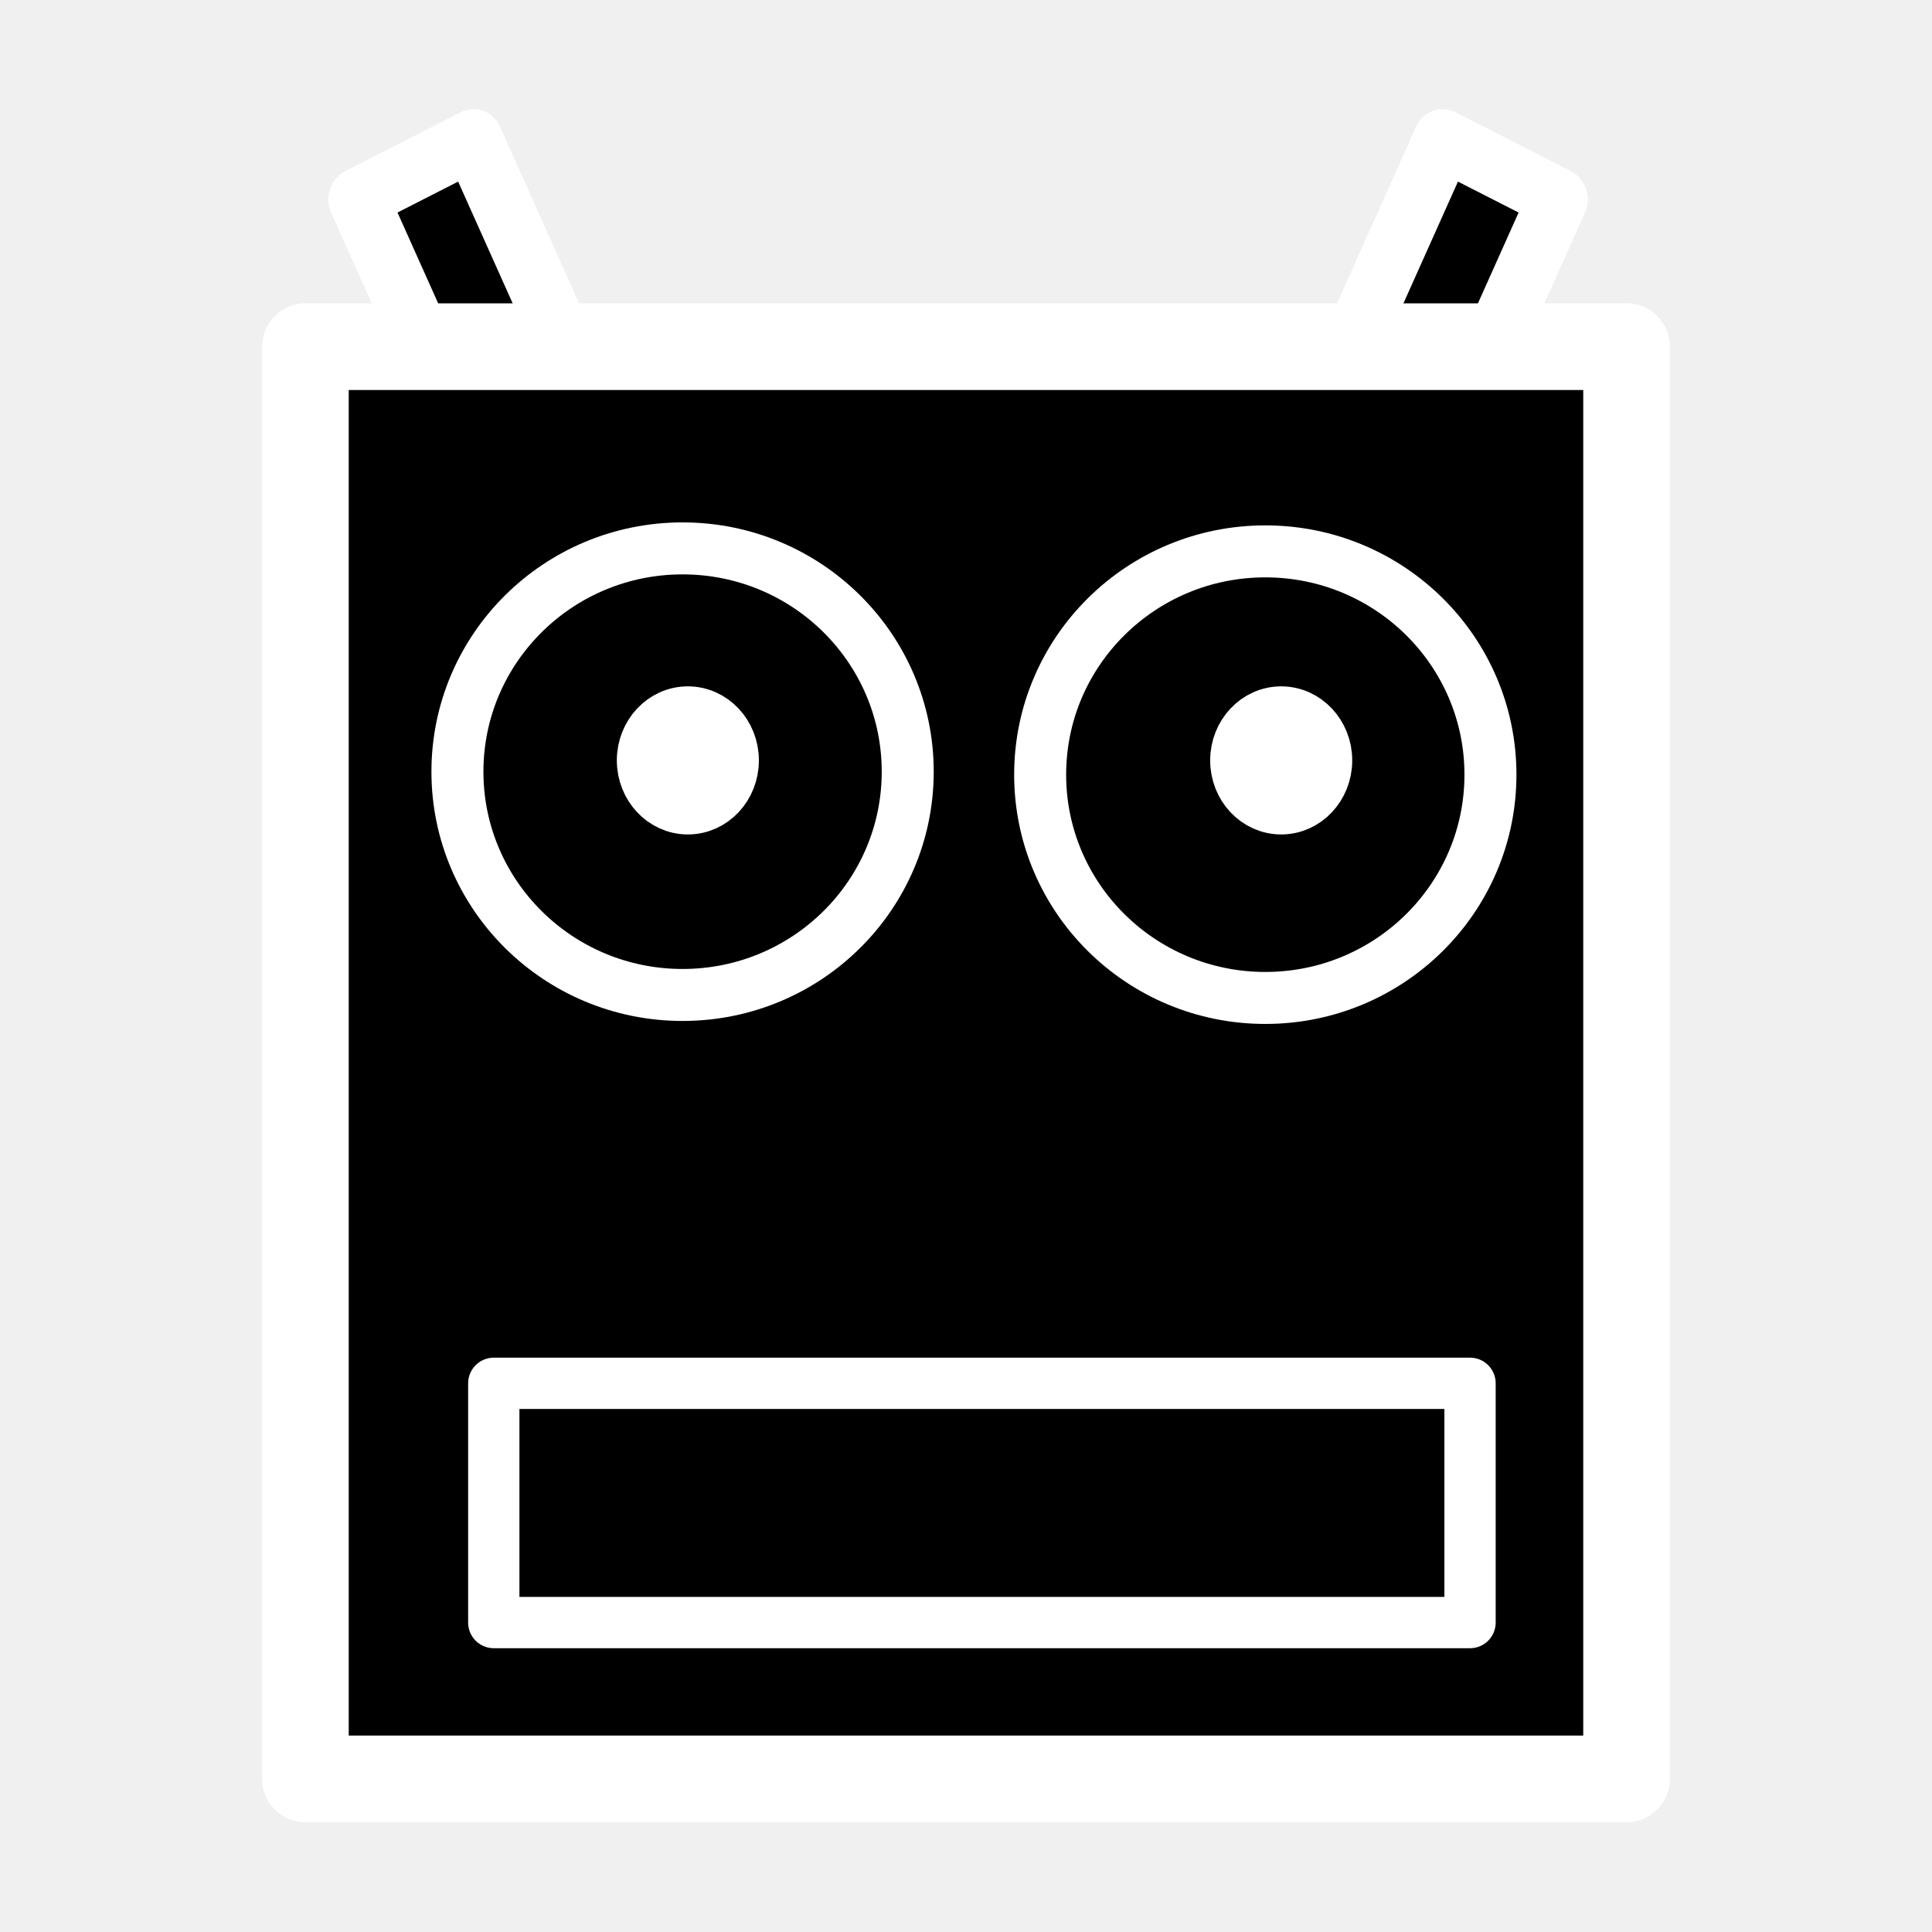
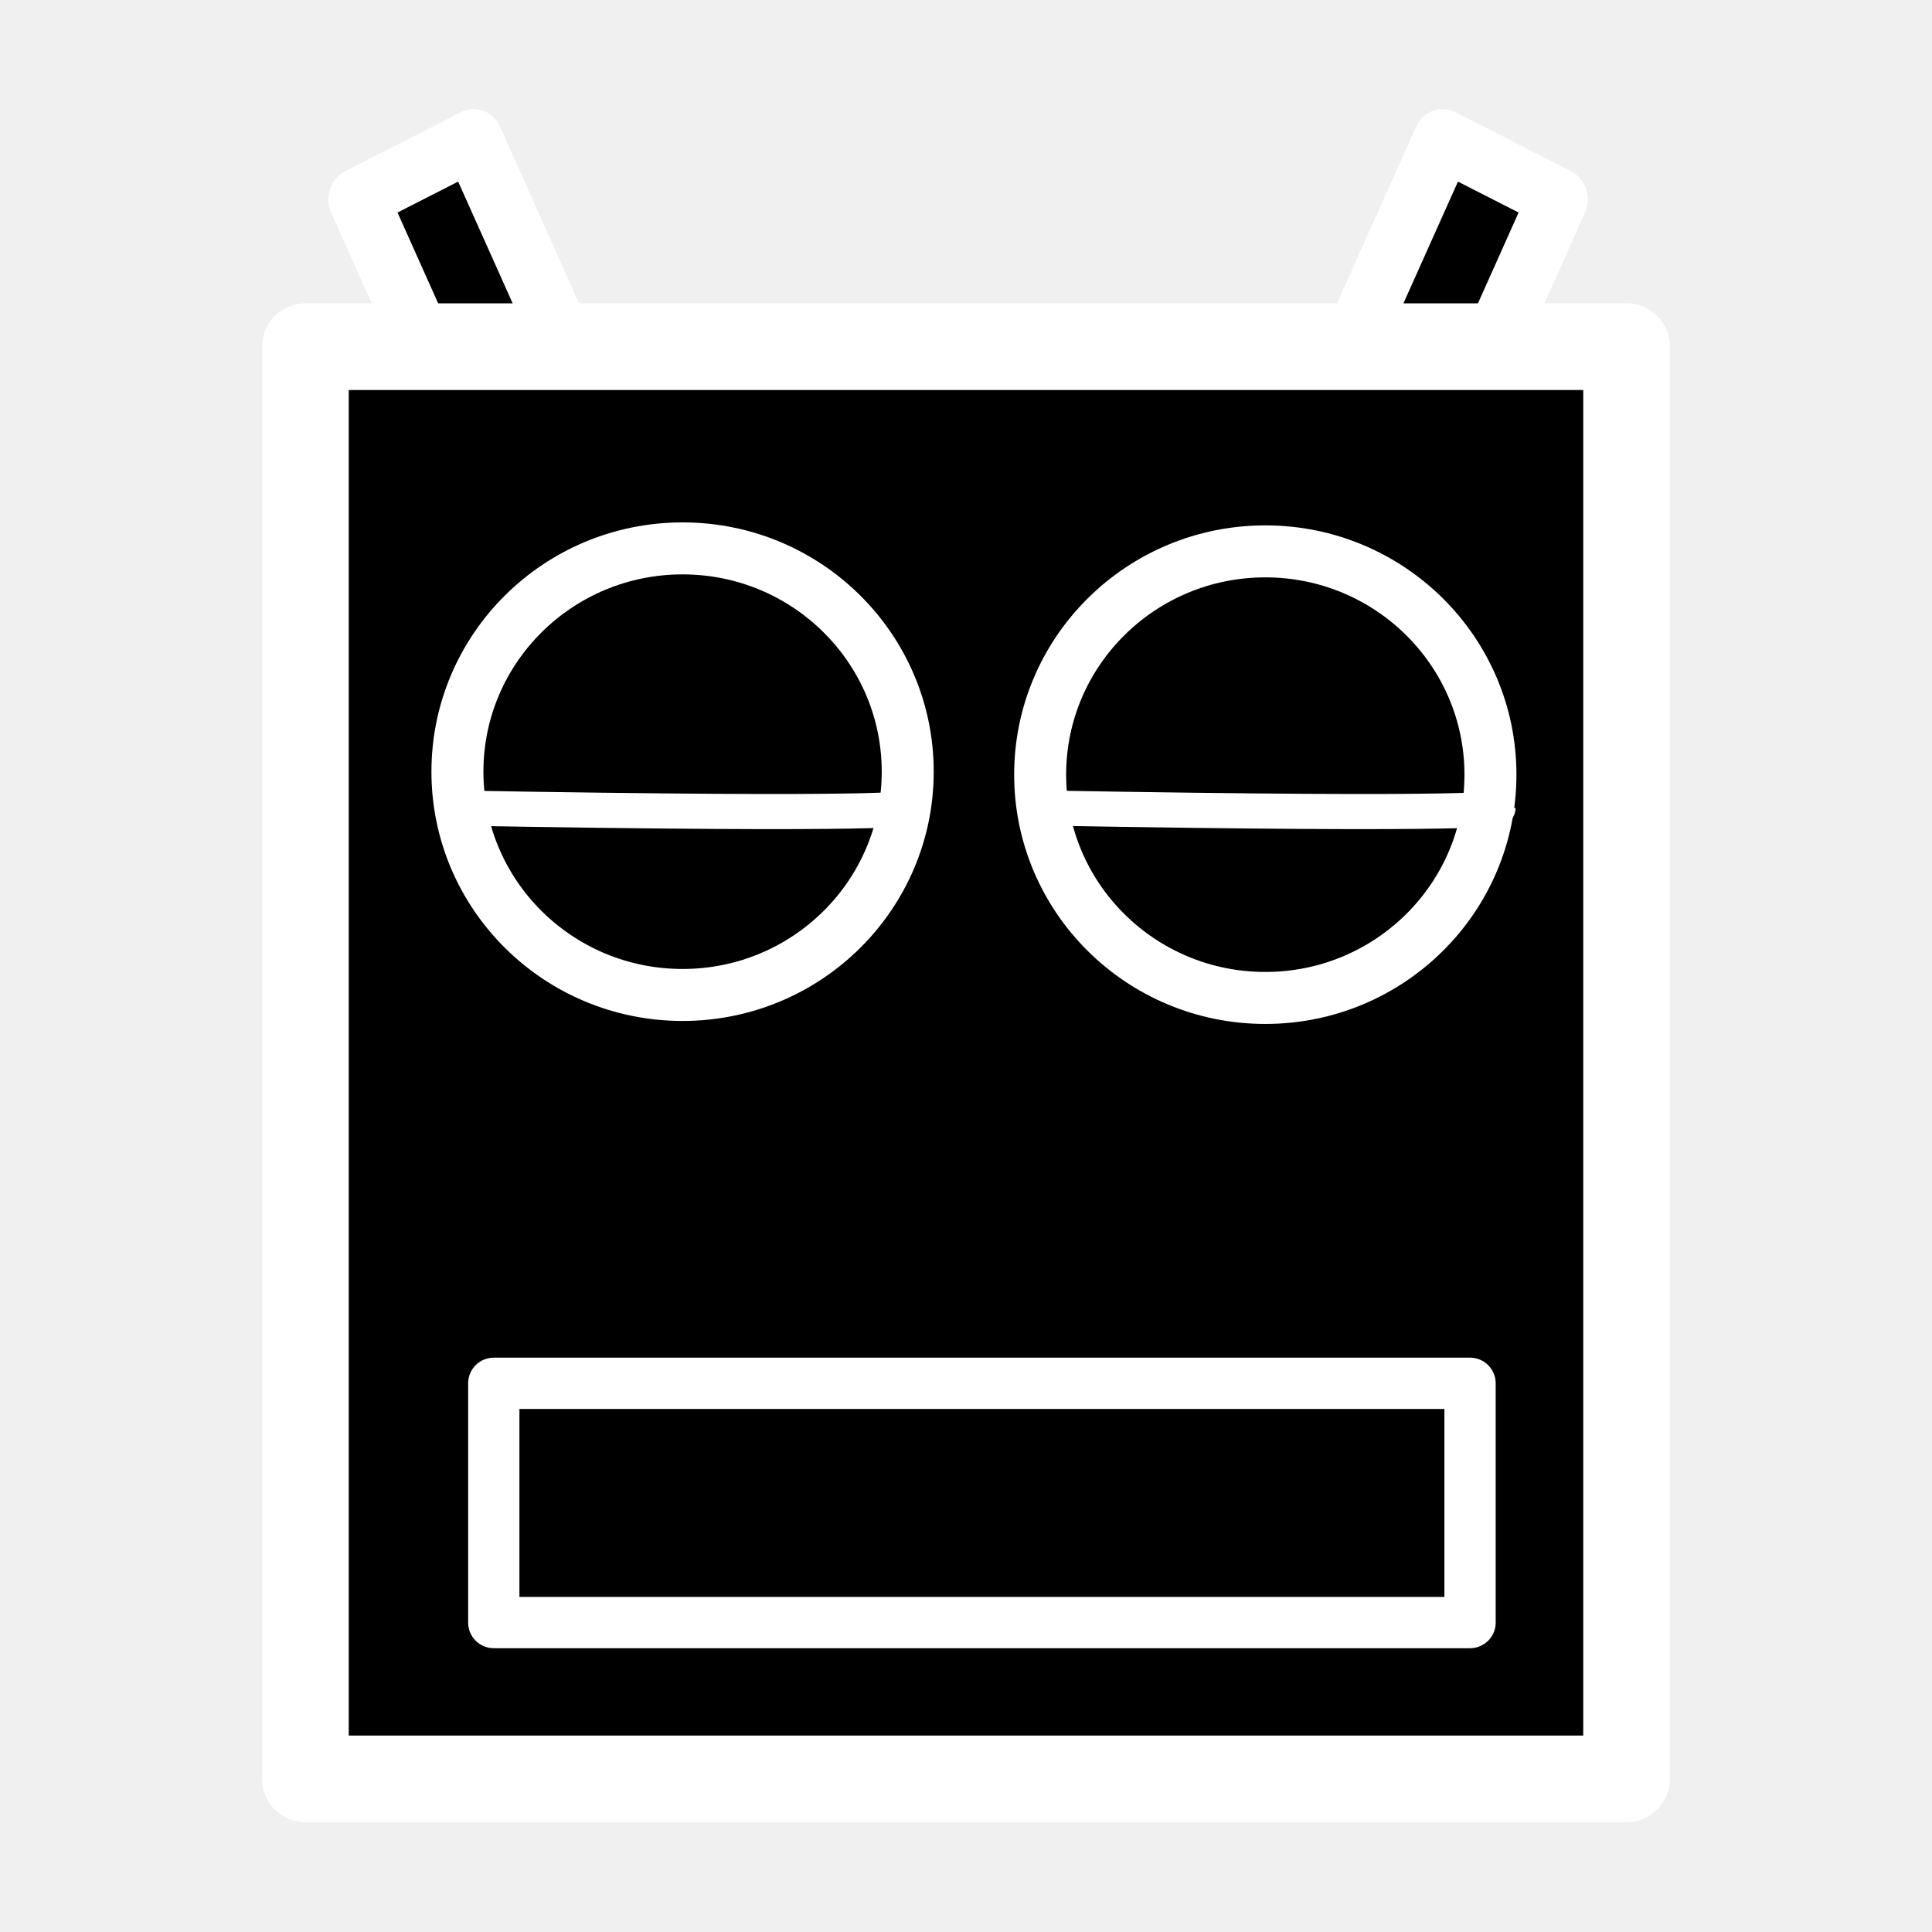
<svg xmlns="http://www.w3.org/2000/svg" version="1.0" width="55" height="55" id="svg2">
  <defs id="defs4" />
  <rect width="3.666" height="9.544" x="-42.846" y="-15.126" transform="matrix(-0.89092,-0.4541603,-0.4087065,0.9126659,0,0)" id="rect3687" style="fill:#000000;fill-opacity:1;fill-rule:nonzero;stroke:#ffffff;stroke-width:1.728;stroke-linejoin:round;stroke-miterlimit:4;stroke-opacity:1;stroke-dasharray:none;stroke-dashoffset:0" />
  <rect width="3.666" height="9.544" x="7.001" y="9.679" transform="matrix(0.89092,-0.4541603,0.4087065,0.9126659,0,0)" id="rect3685" style="fill:#000000;fill-opacity:1;fill-rule:nonzero;stroke:#ffffff;stroke-width:1.728;stroke-linejoin:round;stroke-miterlimit:4;stroke-opacity:1;stroke-dasharray:none;stroke-dashoffset:0" />
  <rect width="37.611" height="40.772" x="8.694" y="9.869" id="rect1919" style="fill:#000000;fill-opacity:1;fill-rule:nonzero;stroke:#ffffff;stroke-width:2.467;stroke-linejoin:round;stroke-miterlimit:4;stroke-opacity:1;stroke-dasharray:none;stroke-dashoffset:0" />
  <path d="m 25.841,21.968 a 6.409,6.356 0 0 1 -12.819,0 6.409,6.356 0 1 1 12.819,0 z" id="path2794" style="fill:#000000;fill-opacity:1;fill-rule:nonzero;stroke:#ffffff;stroke-width:1.48;stroke-linejoin:round;stroke-miterlimit:4;stroke-opacity:1;stroke-dasharray:none;stroke-dashoffset:0" />
  <path d="m 42.43,22.053 a 6.409,6.356 0 0 1 -12.819,0 6.409,6.356 0 1 1 12.819,0 z" id="path3669" style="fill:#000000;fill-opacity:1;fill-rule:nonzero;stroke:#ffffff;stroke-width:1.48;stroke-linejoin:round;stroke-miterlimit:4;stroke-opacity:1;stroke-dasharray:none;stroke-dashoffset:0" />
  <rect width="27.792" height="6.811" ry="0" x="14.057" y="39.38" id="rect3679" style="fill:#000000;fill-opacity:1;fill-rule:nonzero;stroke:#ffffff;stroke-width:1.46;stroke-linejoin:round;stroke-miterlimit:4;stroke-opacity:1;stroke-dasharray:none;stroke-dashoffset:0" />
-   <path d="m 20.864,21.647 a 1.282,1.368 0 0 1 -2.564,0 1.282,1.368 0 1 1 2.564,0 z" id="path3681" style="fill:#ffffff;fill-opacity:1;fill-rule:nonzero;stroke:#ffffff;stroke-width:1.48;stroke-linejoin:round;stroke-miterlimit:4;stroke-opacity:1;stroke-dasharray:none;stroke-dashoffset:0" />
-   <path d="m 37.755,21.647 a 1.282,1.368 0 0 1 -2.564,0 1.282,1.368 0 1 1 2.564,0 z" id="path3683" style="fill:#ffffff;fill-opacity:1;fill-rule:nonzero;stroke:#ffffff;stroke-width:1.48;stroke-linejoin:round;stroke-miterlimit:4;stroke-opacity:1;stroke-dasharray:none;stroke-dashoffset:0" />
+   <path d="m 12.818,23 c 13.051,0.233 13.051,0 13.051,0" id="path2822" style="fill:none;stroke:#ffffff;stroke-width:1px;stroke-linecap:butt;stroke-linejoin:miter;stroke-opacity:1" />
+   <path d="m 29.597,23 c 13.051,0.233 13.051,0 13.051,0" id="path2822-4" style="fill:none;stroke:#ffffff;stroke-width:1px;stroke-linecap:butt;stroke-linejoin:miter;stroke-opacity:1" />
</svg>
